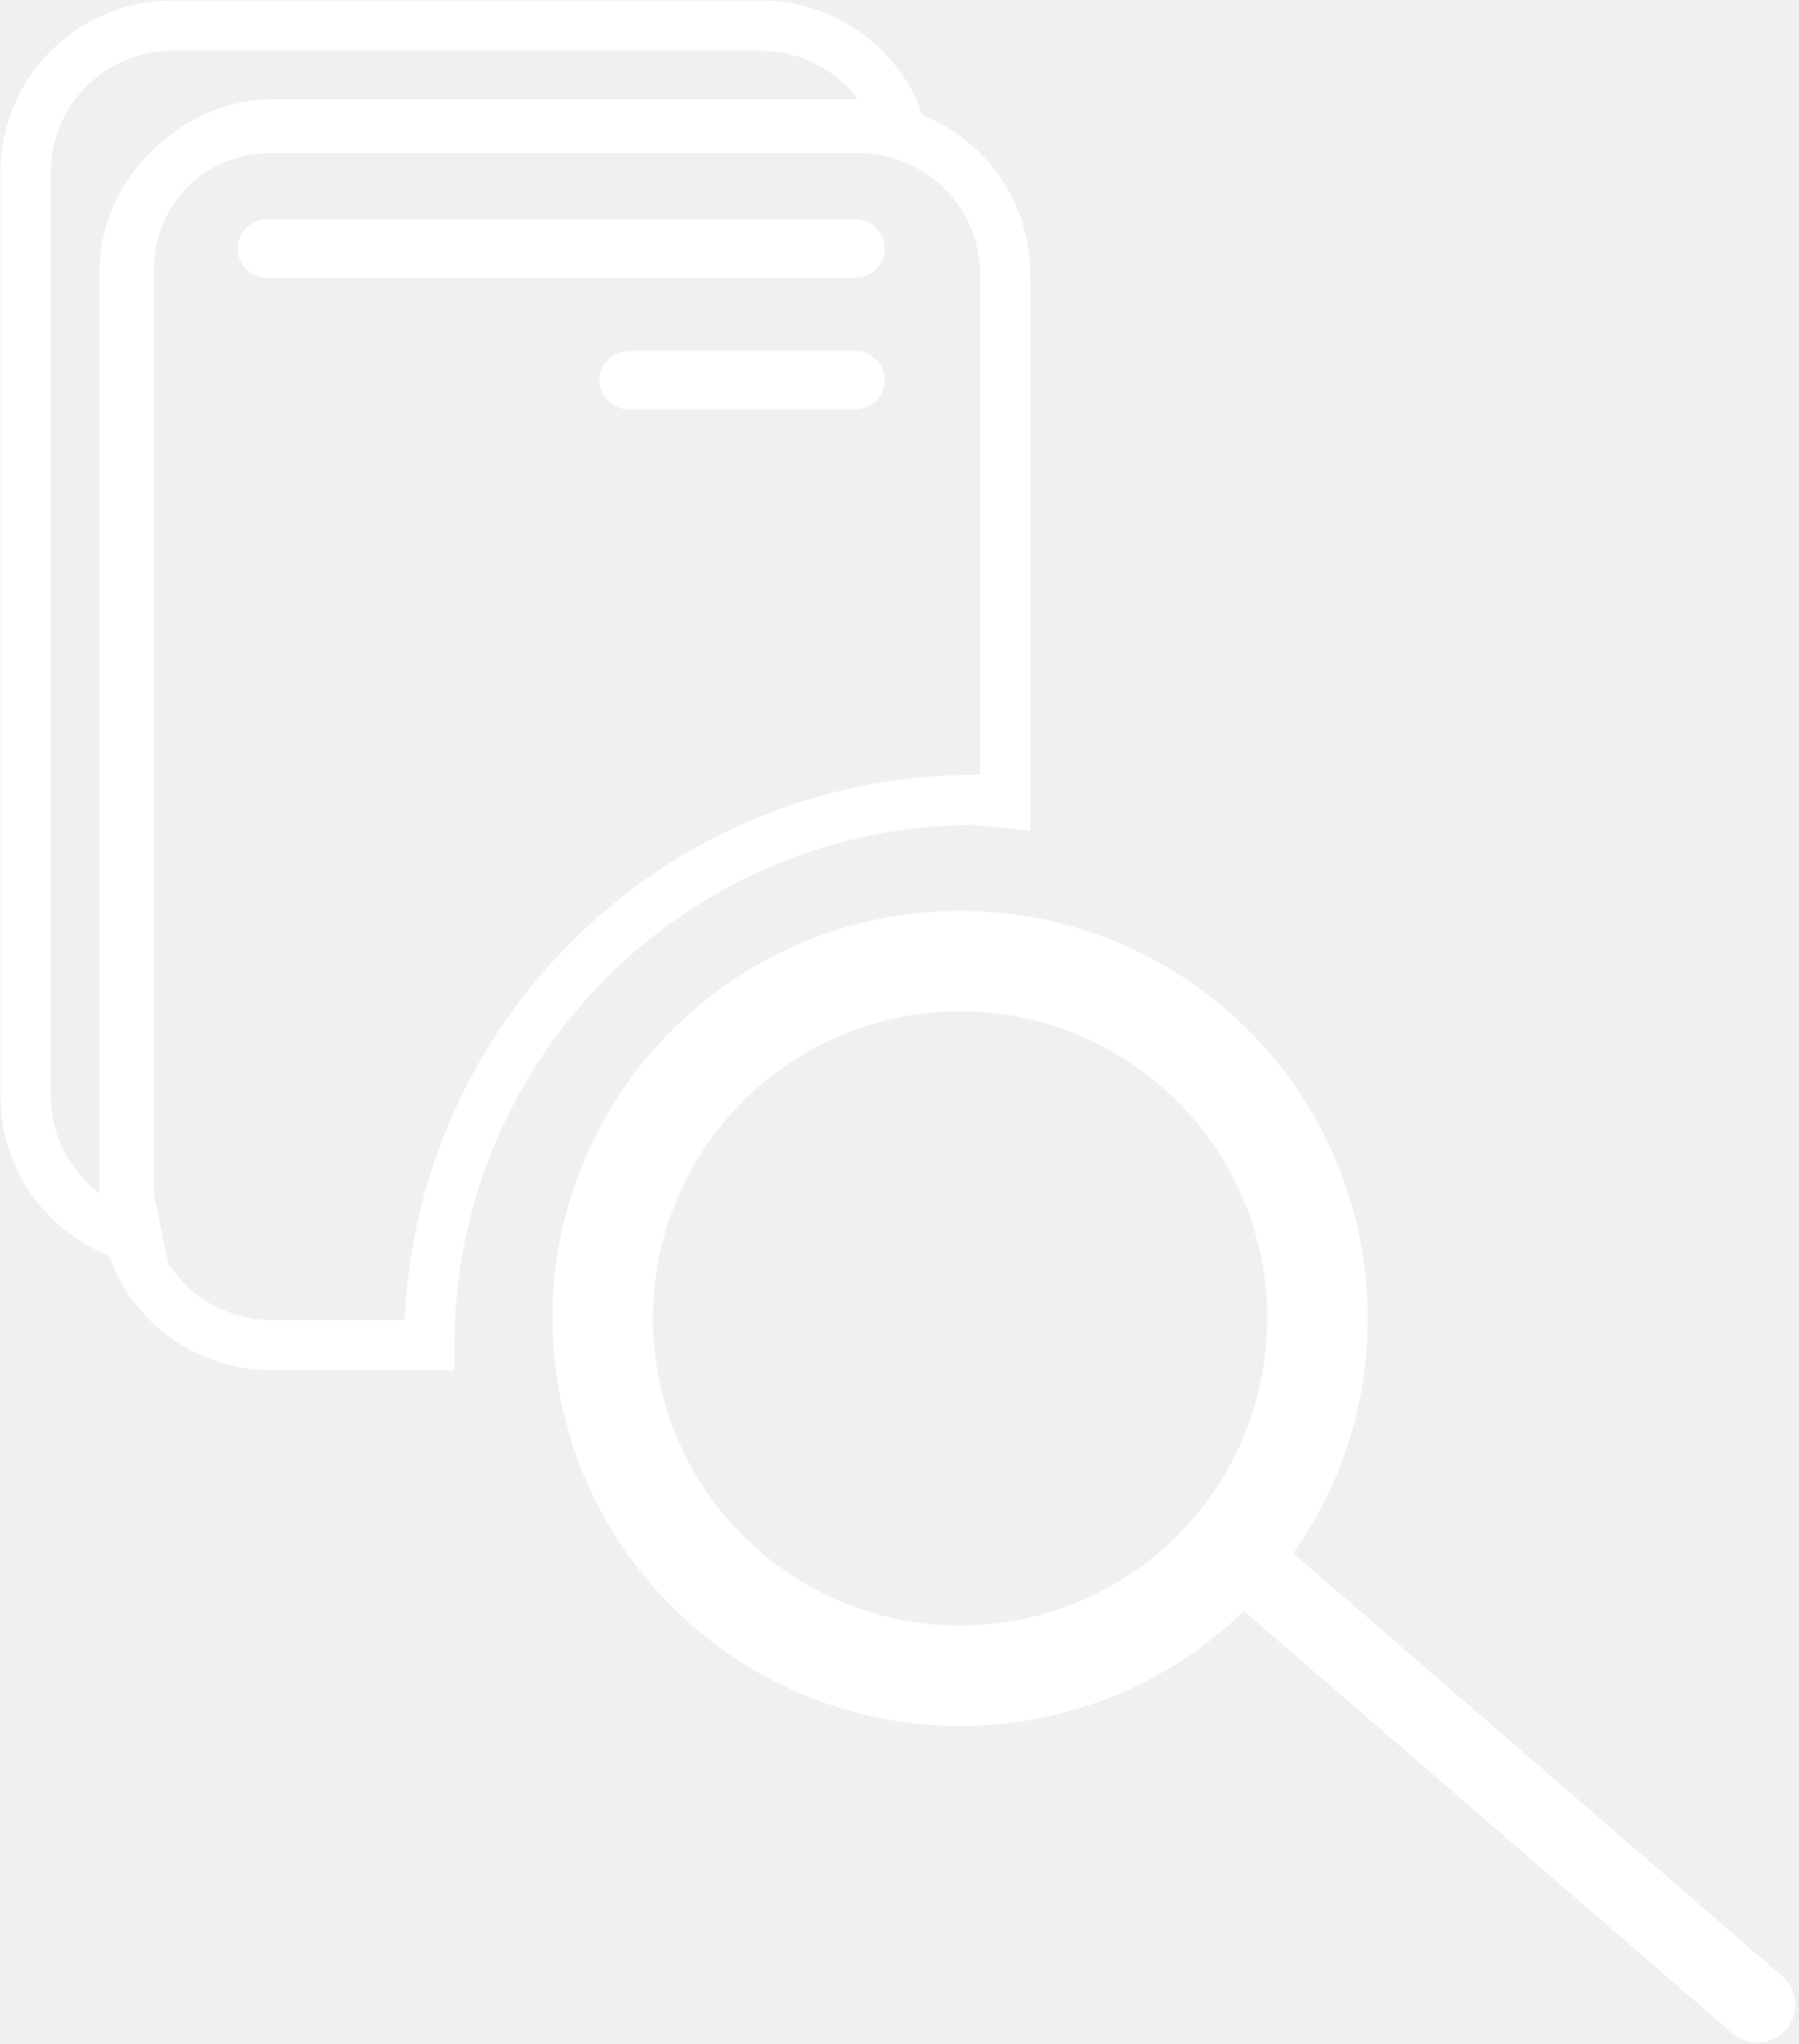
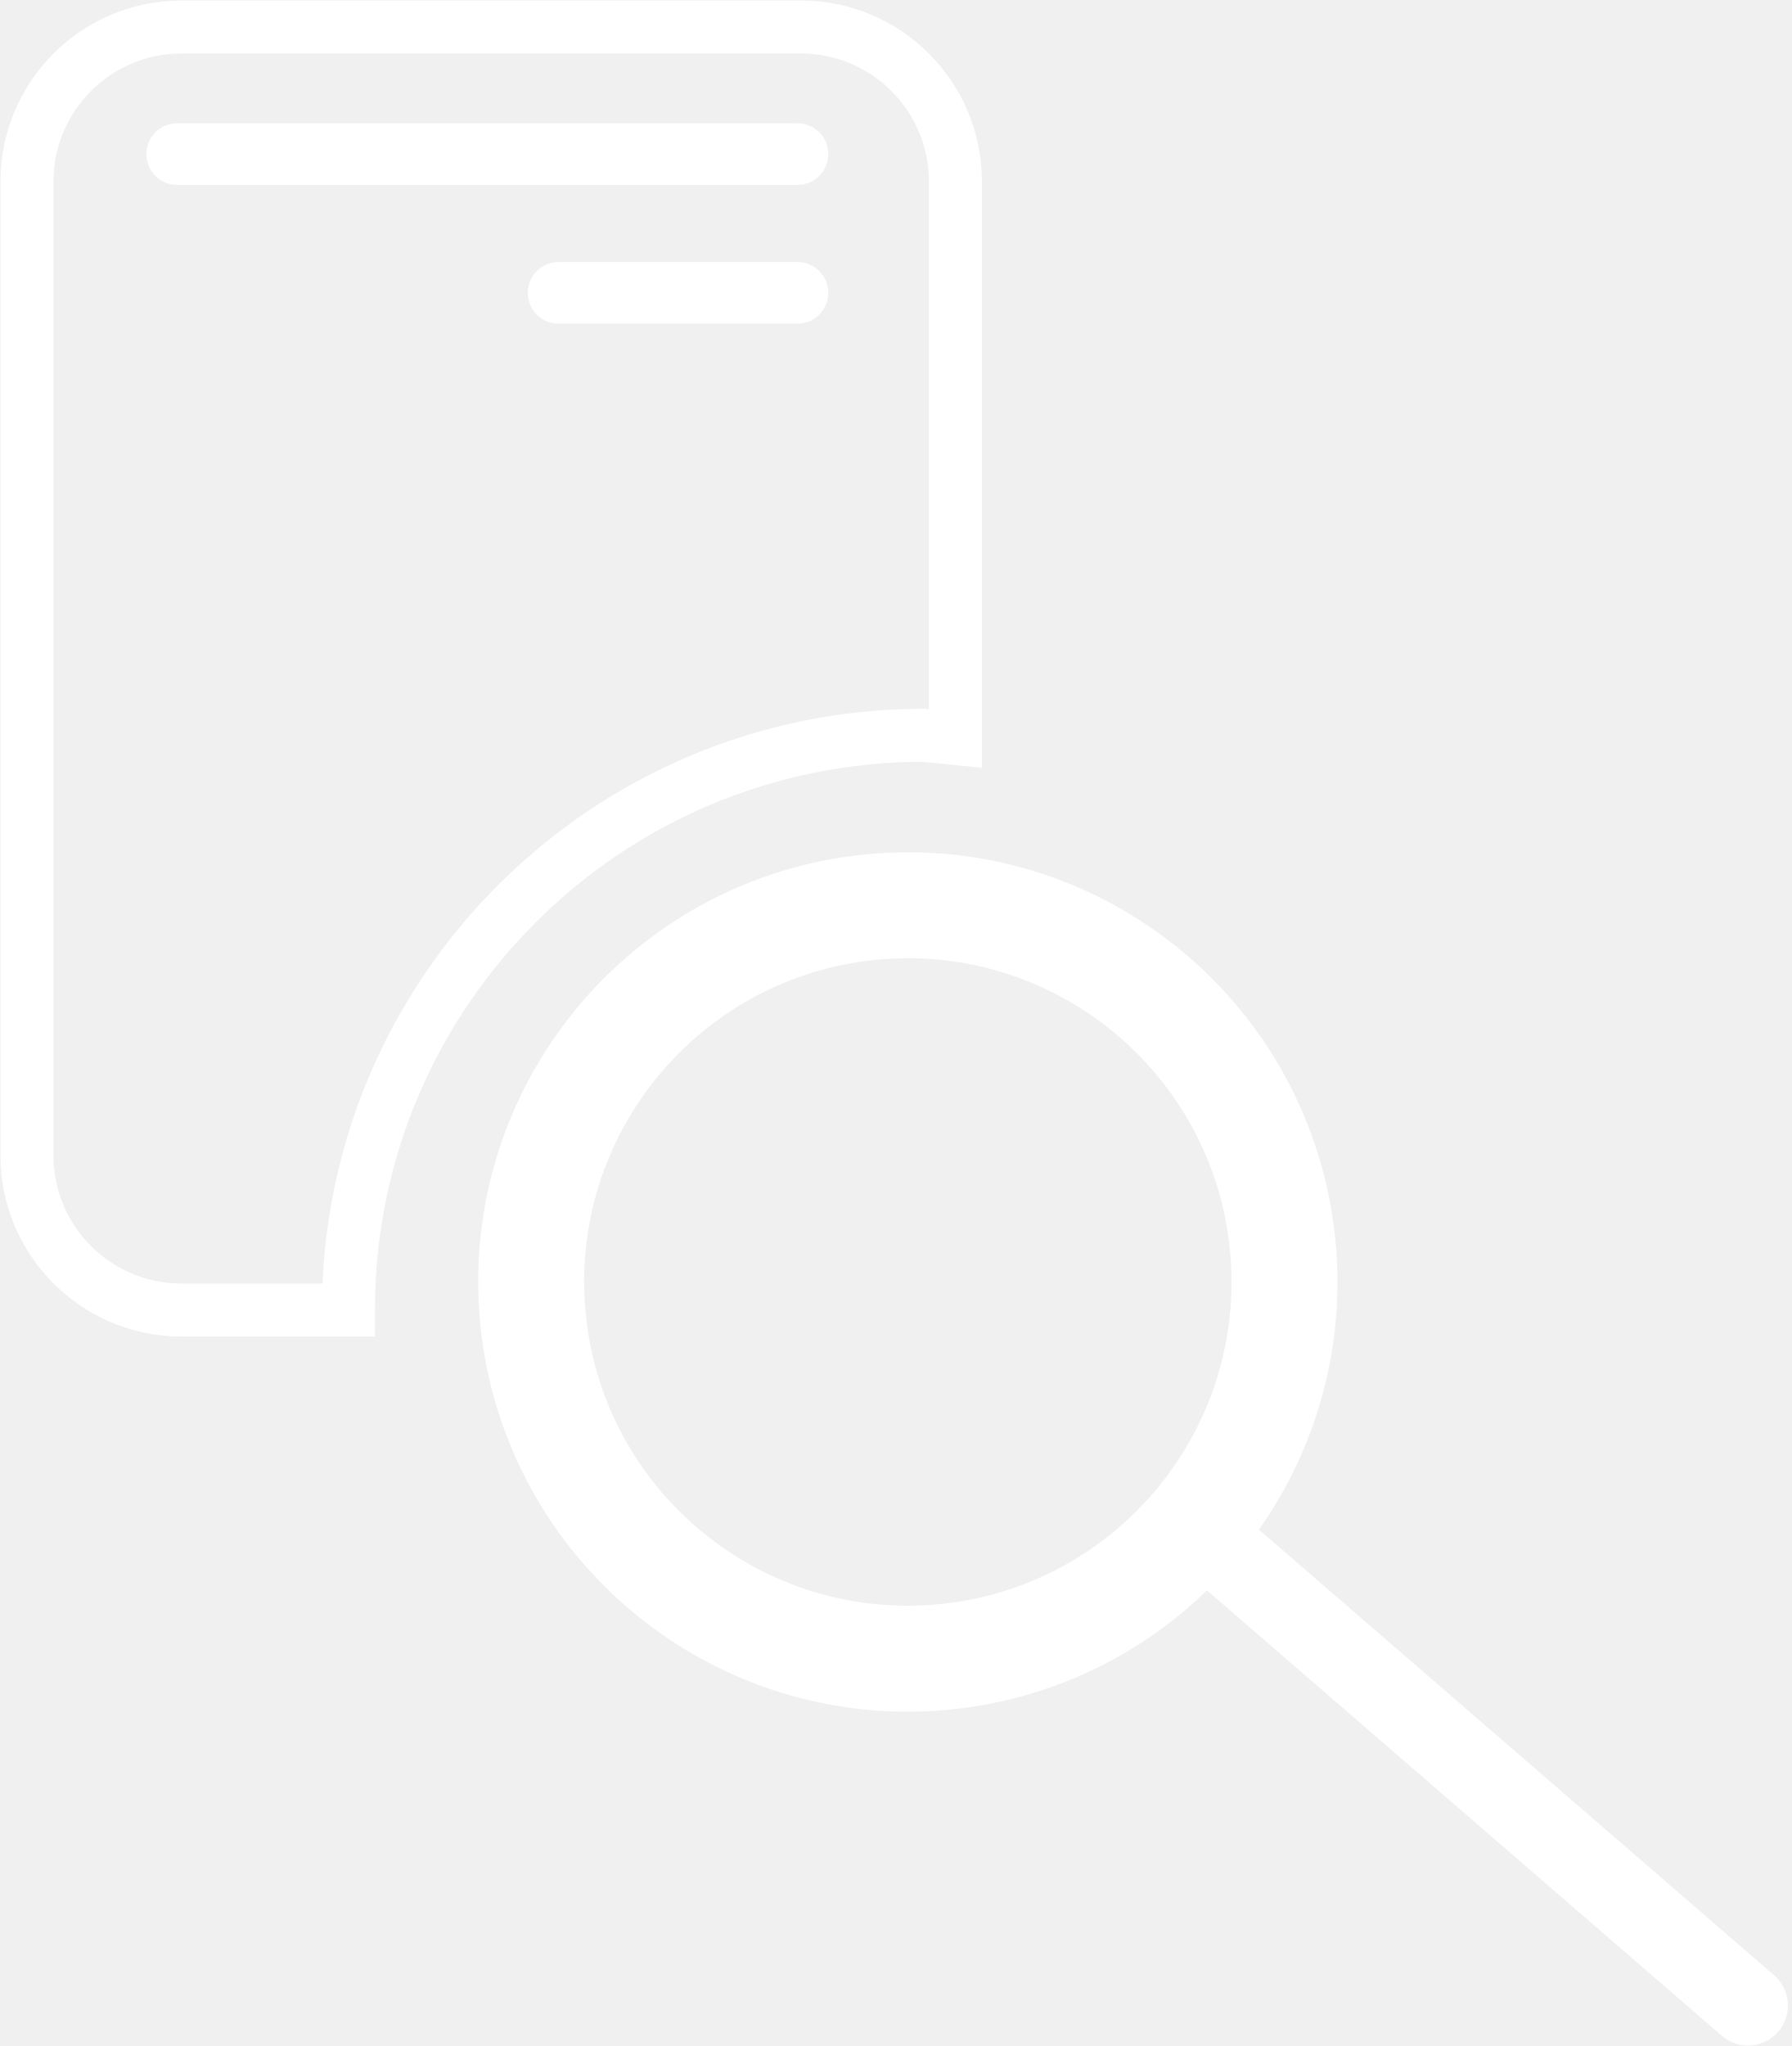
- <svg xmlns="http://www.w3.org/2000/svg" width="492" height="559" xml:space="preserve" overflow="hidden">
-   <g transform="translate(-1161 -591)">
+ <svg xmlns="http://www.w3.org/2000/svg" width="465" height="531" xml:space="preserve" overflow="hidden">
+   <g transform="translate(-1188 -619)">
    <path d="M1326.14 958.777C1322.24 904.925 1362.74 858.108 1416.59 854.209 1470.44 850.309 1517.26 890.803 1521.16 944.655 1525.06 998.507 1484.56 1045.32 1430.71 1049.22 1376.86 1053.12 1330.04 1012.63 1326.14 958.777Z" stroke="#FFFFFF" stroke-width="27.5" stroke-miterlimit="8" fill="none" fill-rule="evenodd" />
    <path d="M1499.45 1016.44C1500.72 1014.98 1502.93 1014.82 1504.39 1016.08L1644.02 1136.85C1645.48 1138.12 1645.64 1140.33 1644.37 1141.79L1644.37 1141.79C1643.11 1143.25 1640.9 1143.41 1639.44 1142.15L1499.81 1021.37C1498.35 1020.11 1498.19 1017.9 1499.45 1016.44Z" stroke="#FFFFFF" stroke-width="13.75" stroke-miterlimit="8" fill="none" fill-rule="evenodd" />
    <path d="M1235.17 626 1395.83 626C1418.02 626 1436 643.96 1436 666.114L1436 810.652 1427.81 809.828C1345.32 809.828 1278.44 876.615 1278.44 959L1235.17 959C1212.98 959 1195 941.04 1195 918.886L1195 666.114C1195 643.96 1212.98 626 1235.17 626Z" stroke="#FFFFFF" stroke-width="13.75" stroke-miterlimit="8" fill="none" fill-rule="evenodd" />
    <path d="M1226 659C1226 654.582 1229.58 651 1234 651L1395 651C1399.42 651 1403 654.582 1403 659L1403 659C1403 663.418 1399.42 667 1395 667L1234 667C1229.58 667 1226 663.418 1226 659Z" fill="#FFFFFF" fill-rule="evenodd" />
    <path d="M1325 695C1325 690.582 1328.58 687 1333 687L1395 687C1399.42 687 1403 690.582 1403 695L1403 695C1403 699.418 1399.42 703 1395 703L1333 703C1328.58 703 1325 699.418 1325 695Z" fill="#FFFFFF" fill-rule="evenodd" />
-     <path d="M1208.21 598 1369.05 598C1385.71 598 1400 608.102 1406.1 622.498L1407 626.939 1397.2 624.966 1236.36 624.966C1214.16 624.966 1196.15 642.924 1196.15 665.077L1196.15 917.828 1198.41 929 1192.56 927.821C1178.13 921.732 1168 907.477 1168 890.862L1168 638.111C1168 615.958 1186 598 1208.21 598Z" stroke="#FFFFFF" stroke-width="13.75" stroke-miterlimit="8" fill="none" fill-rule="evenodd" />
  </g>
</svg>
